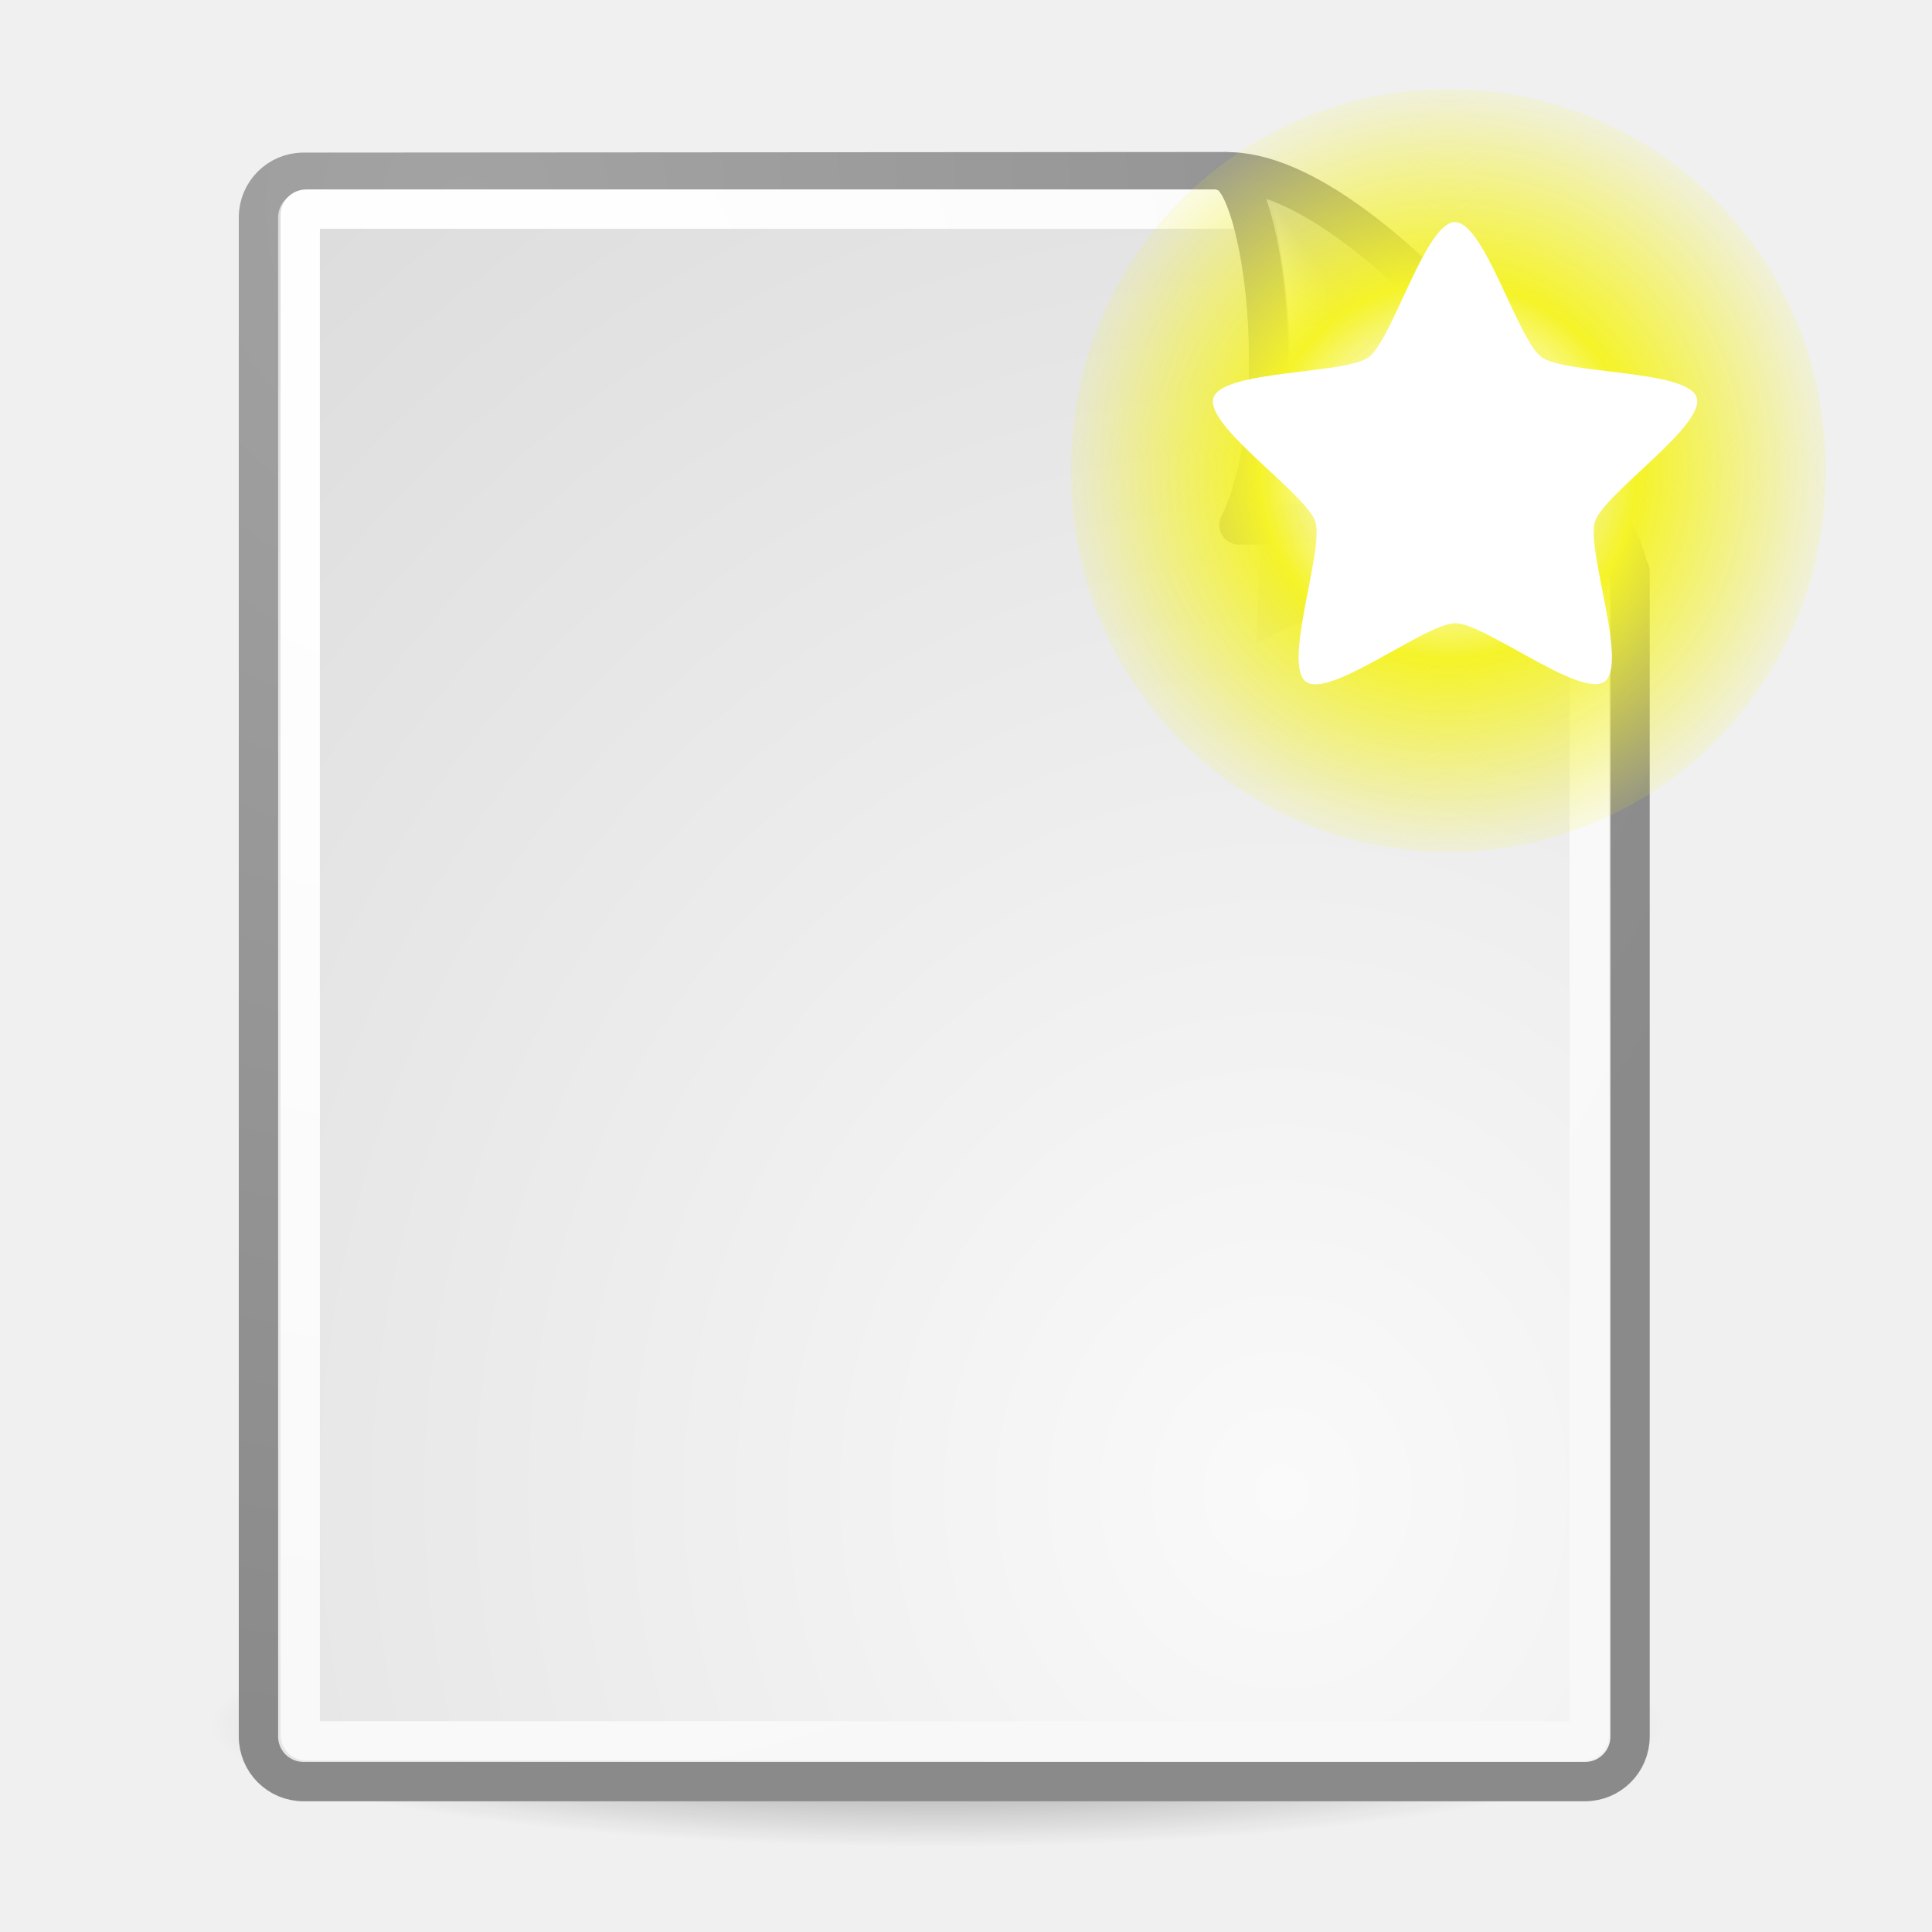
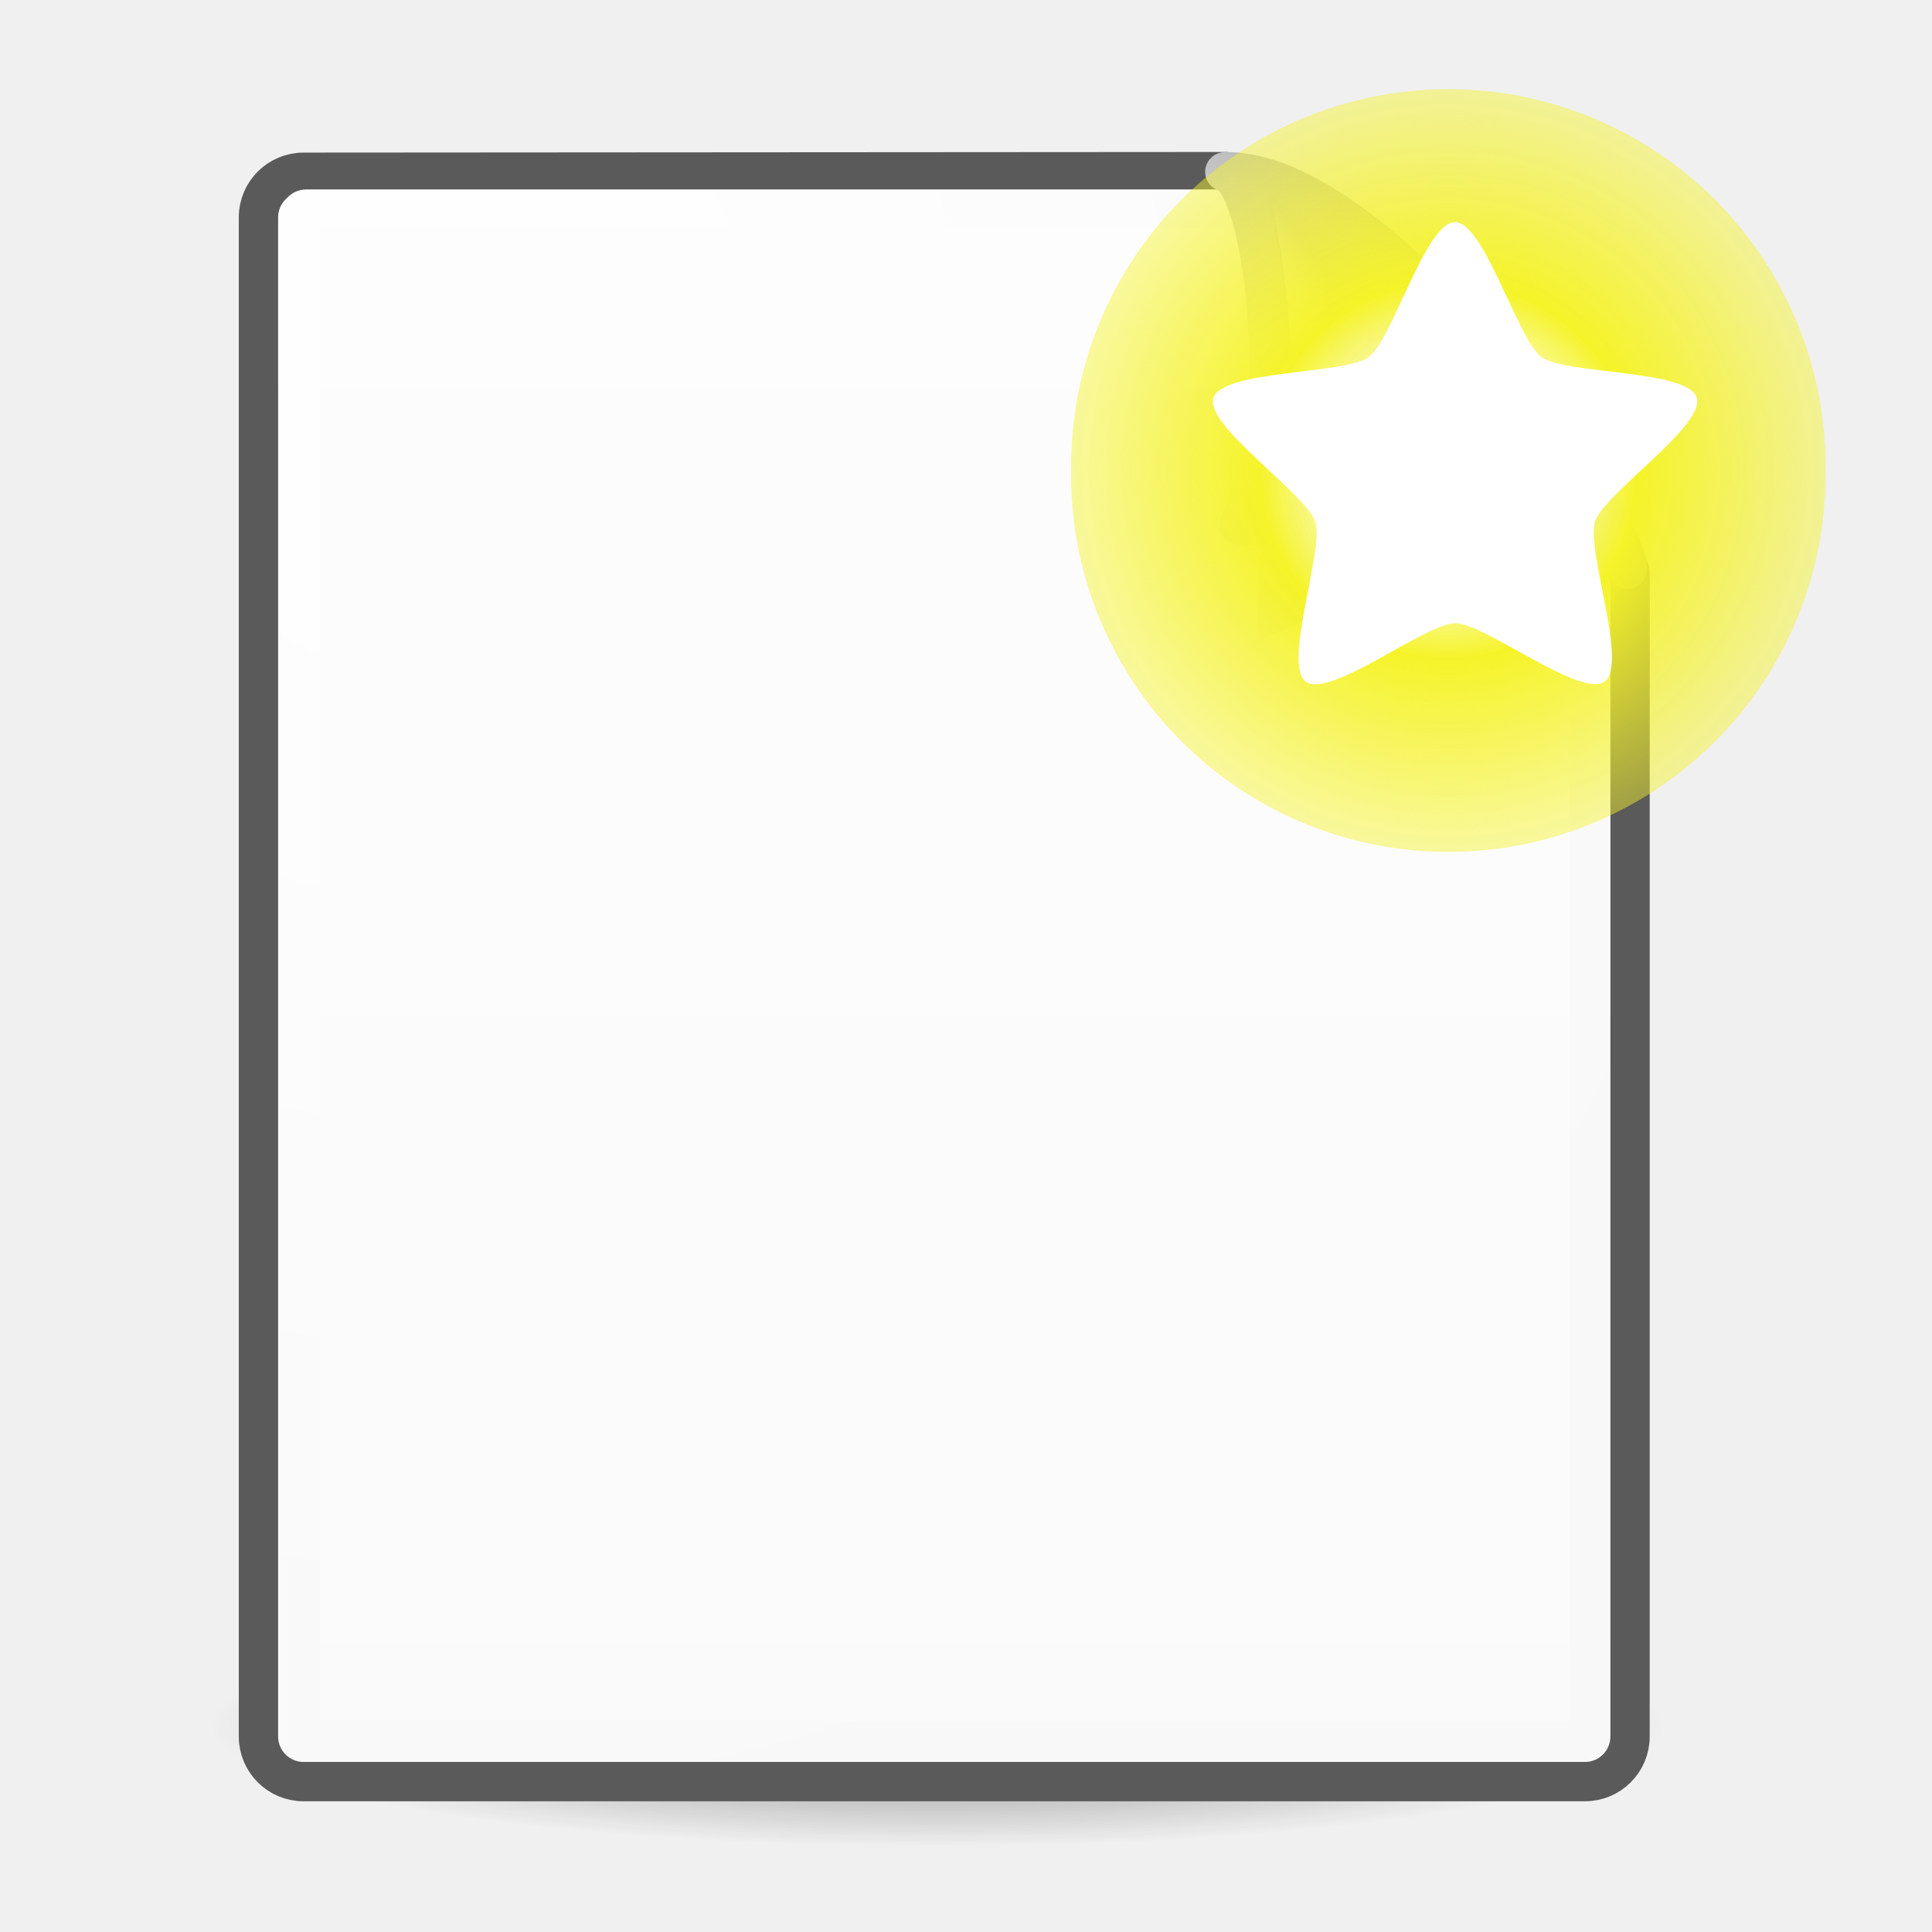
<svg xmlns="http://www.w3.org/2000/svg" xmlns:xlink="http://www.w3.org/1999/xlink" width="256px" height="256px" id="svg3665" version="1.1">
  <defs id="defs3667">
+     <linearGradient id="linearGradient3041">
+       <stop style="stop-color:#f9f9f9;stop-opacity:1;" offset="0" id="stop3043" />
+       <stop style="stop-color:#ffffff;stop-opacity:1;" offset="1" id="stop3045" />
+     </linearGradient>
+     <linearGradient id="linearGradient3035">
+       <stop style="stop-color:#ffffff;stop-opacity:1;" offset="0" id="stop3037" />
+       <stop style="stop-color:#8a8a8a;stop-opacity:1;" offset="1" id="stop3039" />
+     </linearGradient>
+     <linearGradient id="linearGradient3029">
+       <stop style="stop-color:#fafafa;stop-opacity:1;" offset="0" id="stop3031" />
+       <stop style="stop-color:#bbbbbb;stop-opacity:1;" offset="1" id="stop3033" />
+     </linearGradient>
    <radialGradient xlink:href="#linearGradient4542" id="radialGradient4548" cx="24.307" cy="42.078" fx="24.307" fy="42.078" r="15.822" gradientTransform="matrix(1,0,0,0.284916,0,30.08928)" gradientUnits="userSpaceOnUse" />
    <linearGradient id="linearGradient4542">
      <stop style="stop-color:#000000;stop-opacity:1;" offset="0" id="stop4544" />
      <stop style="stop-color:#000000;stop-opacity:0;" offset="1" id="stop4546" />
    </linearGradient>
-     <radialGradient xlink:href="#linearGradient259" id="radialGradient15658" gradientUnits="userSpaceOnUse" gradientTransform="matrix(5.005426,0,0,5.425661,-0.167946,3.821912)" cx="33.967" cy="35.737" fx="33.967" fy="35.737" r="86.708" />
    <linearGradient id="linearGradient259">
      <stop id="stop260" offset="0" style="stop-color:#fafafa;stop-opacity:1;" />
      <stop id="stop261" offset="1" style="stop-color:#bbbbbb;stop-opacity:1;" />
    </linearGradient>
-     <radialGradient xlink:href="#linearGradient269" id="radialGradient15656" gradientUnits="userSpaceOnUse" gradientTransform="matrix(5.04597,0,0,5.382068,17.30849,7.190747)" cx="8.824" cy="3.756" fx="8.824" fy="3.756" r="37.752" />
    <linearGradient id="linearGradient269">
-       <stop id="stop270" offset="0" style="stop-color:#a3a3a3;stop-opacity:1;" />
+       <stop id="stop270" offset="0" style="stop-color:#ffffff;stop-opacity:1;" />
      <stop id="stop271" offset="1" style="stop-color:#8a8a8a;stop-opacity:1;" />
    </linearGradient>
    <radialGradient xlink:href="#linearGradient15662" id="radialGradient15668" gradientUnits="userSpaceOnUse" gradientTransform="matrix(5.04597,0,0,5.382068,17.30849,7.190747)" cx="8.144" cy="7.268" fx="8.144" fy="7.268" r="38.159" />
    <linearGradient id="linearGradient15662">
      <stop id="stop15664" offset="0" style="stop-color:#ffffff;stop-opacity:1;" />
      <stop id="stop15666" offset="1" style="stop-color:#f8f8f8;stop-opacity:1;" />
    </linearGradient>
    <radialGradient xlink:href="#linearGradient4790" id="radialGradient4796" cx="37.03" cy="12.989" fx="37.03" fy="12.989" r="4.293" gradientTransform="matrix(9.091926,0,0,6.690451,-138.6979,-14.30489)" gradientUnits="userSpaceOnUse" />
    <linearGradient id="linearGradient4790">
      <stop style="stop-color:#000000;stop-opacity:1;" offset="0" id="stop4792" />
      <stop style="stop-color:#000000;stop-opacity:0;" offset="1" id="stop4794" />
    </linearGradient>
    <radialGradient xlink:href="#linearGradient259" id="radialGradient5352" gradientUnits="userSpaceOnUse" gradientTransform="matrix(0.7731238,0.05258924,-0.05755568,0.8461342,130.4281,70.61557)" cx="30.654" cy="14.937" fx="30.654" fy="14.937" r="86.708" />
    <linearGradient id="linearGradient3632">
      <stop id="stop3634" offset="0" style="stop-color:#fafafa;stop-opacity:1;" />
      <stop id="stop3636" offset="1" style="stop-color:#bbbbbb;stop-opacity:1;" />
    </linearGradient>
    <radialGradient xlink:href="#linearGradient269" id="radialGradient5350" gradientUnits="userSpaceOnUse" gradientTransform="matrix(1.728774,0,0,1.843923,104.6068,53.75824)" cx="31.863" cy="2.367" fx="31.863" fy="2.367" r="37.752" />
    <linearGradient id="linearGradient3639">
      <stop id="stop3641" offset="0" style="stop-color:#a3a3a3;stop-opacity:1;" />
      <stop id="stop3643" offset="1" style="stop-color:#8a8a8a;stop-opacity:1;" />
    </linearGradient>
    <linearGradient xlink:href="#linearGradient2251" id="linearGradient8166" gradientUnits="userSpaceOnUse" gradientTransform="matrix(-0.1708235,-5.208511,5.208511,-0.1708235,-3.8661,238.6578)" x1="33.396" y1="36.921" x2="34.17" y2="38.07" />
    <linearGradient id="linearGradient2251">
      <stop style="stop-color:#ffffff;stop-opacity:1;" offset="0" id="stop2253" />
      <stop style="stop-color:#ffffff;stop-opacity:0;" offset="1" id="stop2255" />
    </linearGradient>
    <radialGradient xlink:href="#linearGradient2378" id="radialGradient3271" cx="38.659" cy="9.341" fx="38.659" fy="9.341" r="8.342" gradientUnits="userSpaceOnUse" />
    <linearGradient id="linearGradient2378">
      <stop style="stop-color:#ffffff;stop-opacity:1;" offset="0" id="stop2380" />
      <stop id="stop4146" offset="0.25" style="stop-color:#fefede;stop-opacity:0.918;" />
      <stop id="stop2386" offset="0.5" style="stop-color:#f5f328;stop-opacity:1;" />
-       <stop style="stop-color:#f5f32d;stop-opacity:0.122;" offset="1" id="stop2382" />
+       <stop style="stop-color:#f5f32d;stop-opacity:0.469;" offset="1" id="stop2382" />
    </linearGradient>
    <radialGradient r="15.822" fy="42.078" fx="24.307" cy="42.078" cx="24.307" gradientTransform="matrix(1,0,0,0.284916,0,30.08928)" gradientUnits="userSpaceOnUse" id="radialGradient3663" xlink:href="#linearGradient4542" />
+     <linearGradient xlink:href="#linearGradient3041" id="linearGradient3047" x1="56.569" y1="342.778" x2="56.569" y2="-156.479" gradientUnits="userSpaceOnUse" />
  </defs>
  <g id="layer1">
    <path style="opacity:0.473;color:#000000;fill:url(#radialGradient3663);fill-opacity:1;fill-rule:evenodd;stroke:none;stroke-width:2;marker:none;visibility:visible;display:inline;overflow:visible" id="path3667" d="m 40.128,42.078 a 15.822,4.508 0 1 1 -31.643,0 15.822,4.508 0 1 1 31.643,0 z" transform="matrix(6.113824,0,0,3.576391,-24.4083,78.14352)" />
-     <path style="color:#000000;fill:url(#radialGradient15658);fill-opacity:1;fill-rule:nonzero;stroke:url(#radialGradient15656);stroke-width:5.211;stroke-linecap:round;stroke-linejoin:round;stroke-miterlimit:4;stroke-opacity:1;stroke-dashoffset:0;marker:none;visibility:visible;display:block;overflow:visible" d="M 40.233,22.825 162.423,22.743 c 0,0 53.567,49.735 53.567,53.053 l 0,154.29 c 0,3.317 -2.671,5.988 -5.988,5.988 l -169.768,0 c -3.317,0 -5.988,-2.671 -5.988,-5.988 l 0,-201.273 c 0,-3.317 2.671,-5.988 5.988,-5.988 z" id="rect15391" />
+     <path style="color:#000000;fill:url(#linearGradient3047);fill-opacity:1;fill-rule:nonzero;stroke:#5a5a5a;stroke-width:5.211;stroke-linecap:round;stroke-linejoin:round;stroke-miterlimit:4;stroke-opacity:1;stroke-dashoffset:0;marker:none;visibility:visible;display:block;overflow:visible" d="M 40.233,22.825 162.423,22.743 c 0,0 53.567,49.735 53.567,53.053 l 0,154.29 c 0,3.317 -2.671,5.988 -5.988,5.988 l -169.768,0 c -3.317,0 -5.988,-2.671 -5.988,-5.988 l 0,-201.273 c 0,-3.317 2.671,-5.988 5.988,-5.988 z" id="rect15391" />
    <path style="color:#000000;fill:none;stroke:url(#radialGradient15668);stroke-width:5.211;stroke-linecap:round;stroke-linejoin:round;stroke-miterlimit:4;stroke-opacity:1;stroke-dashoffset:0;marker:none;visibility:visible;display:block;overflow:visible" d="m 40.559,27.71 129.639,0 c 0,0 40.39,41.802 40.39,42.232 l 0,159.952 c 0,0.43 -0.346,0.777 -0.777,0.777 l -169.252,0 c -0.43,0 -0.777,-0.346 -0.777,-0.777 l 0,-201.408 c 0,-0.43 0.347,-0.777 0.777,-0.777 z" id="rect15660" />
    <path style="opacity:0.357;color:#000000;fill:url(#radialGradient4796);fill-opacity:1;fill-rule:evenodd;stroke:none;stroke-width:1;marker:none;visibility:visible;display:inline;overflow:visible" d="M 213.419,76.058 C 209.623,69.04 181.614,56.617 167.035,52.451 c 0.883,8.197 -0.64,32.925 -0.64,32.925 10.748,-7.166 42.955,-10.163 47.023,-9.318 z" id="path5348" />
    <path style="color:#000000;fill:url(#radialGradient5352);fill-opacity:1;fill-rule:nonzero;stroke:url(#radialGradient5350);stroke-width:5.211;stroke-linecap:butt;stroke-linejoin:round;stroke-miterlimit:4;stroke-opacity:1;stroke-dasharray:none;stroke-dashoffset:0;marker:none;visibility:visible;display:block;overflow:visible" d="m 215.635,75.421 c 0.069,-7.375 -33.105,-53.193 -53.338,-52.654 5.071,1.214 9.122,32.144 1.879,46.8 14.331,0 46.436,-3.83 51.459,5.854 z" id="path2210" />
    <path id="path2247" d="m 203.707,64.201 c -3.796,-7.018 -21.671,-26.419 -31.691,-32.866 1.245,7.431 2.799,19.19 -0.41,32.544 0,0 28.032,-0.523 32.1,0.322 z" style="color:#000000;fill:none;stroke:url(#linearGradient8166);stroke-width:5.211;stroke-linecap:butt;stroke-linejoin:miter;stroke-miterlimit:4;stroke-opacity:1;stroke-dasharray:none;stroke-dashoffset:0;marker:none;visibility:visible;display:inline;overflow:visible" />
    <path style="fill:url(#radialGradient3271);fill-opacity:1;fill-rule:evenodd;stroke:none;display:inline" id="path2388" d="m 47.001,9.341 a 8.342,8.342 0 1 1 -16.683,0 8.342,8.342 0 1 1 16.683,0 z" transform="matrix(5.992224,0,0,5.992224,-39.74951,6.380118)" />
    <path style="color:#000000;fill:#ffffff;fill-opacity:1;fill-rule:evenodd;stroke:none;stroke-width:0.5;marker:none;visibility:visible;display:inline;overflow:visible" id="path1345" d="m 44.52,15.503 c -0.507,0.878 -4.595,-0.161 -5.521,0.252 -0.927,0.413 -2.889,4.146 -3.882,3.935 -0.992,-0.211 -1.267,-4.42 -1.946,-5.173 -0.679,-0.754 -4.836,-1.467 -4.942,-2.476 -0.106,-1.009 3.812,-2.571 4.319,-3.449 0.507,-0.878 -0.099,-5.052 0.828,-5.465 0.927,-0.413 3.623,2.831 4.615,3.042 0.992,0.211 4.774,-1.656 5.453,-0.902 0.679,0.754 -1.573,4.32 -1.467,5.329 0.106,1.009 3.05,4.029 2.543,4.908 z" transform="matrix(3.513027,1.561188,-1.561188,3.513027,80.42041,-33.66027)" />
  </g>
</svg>
